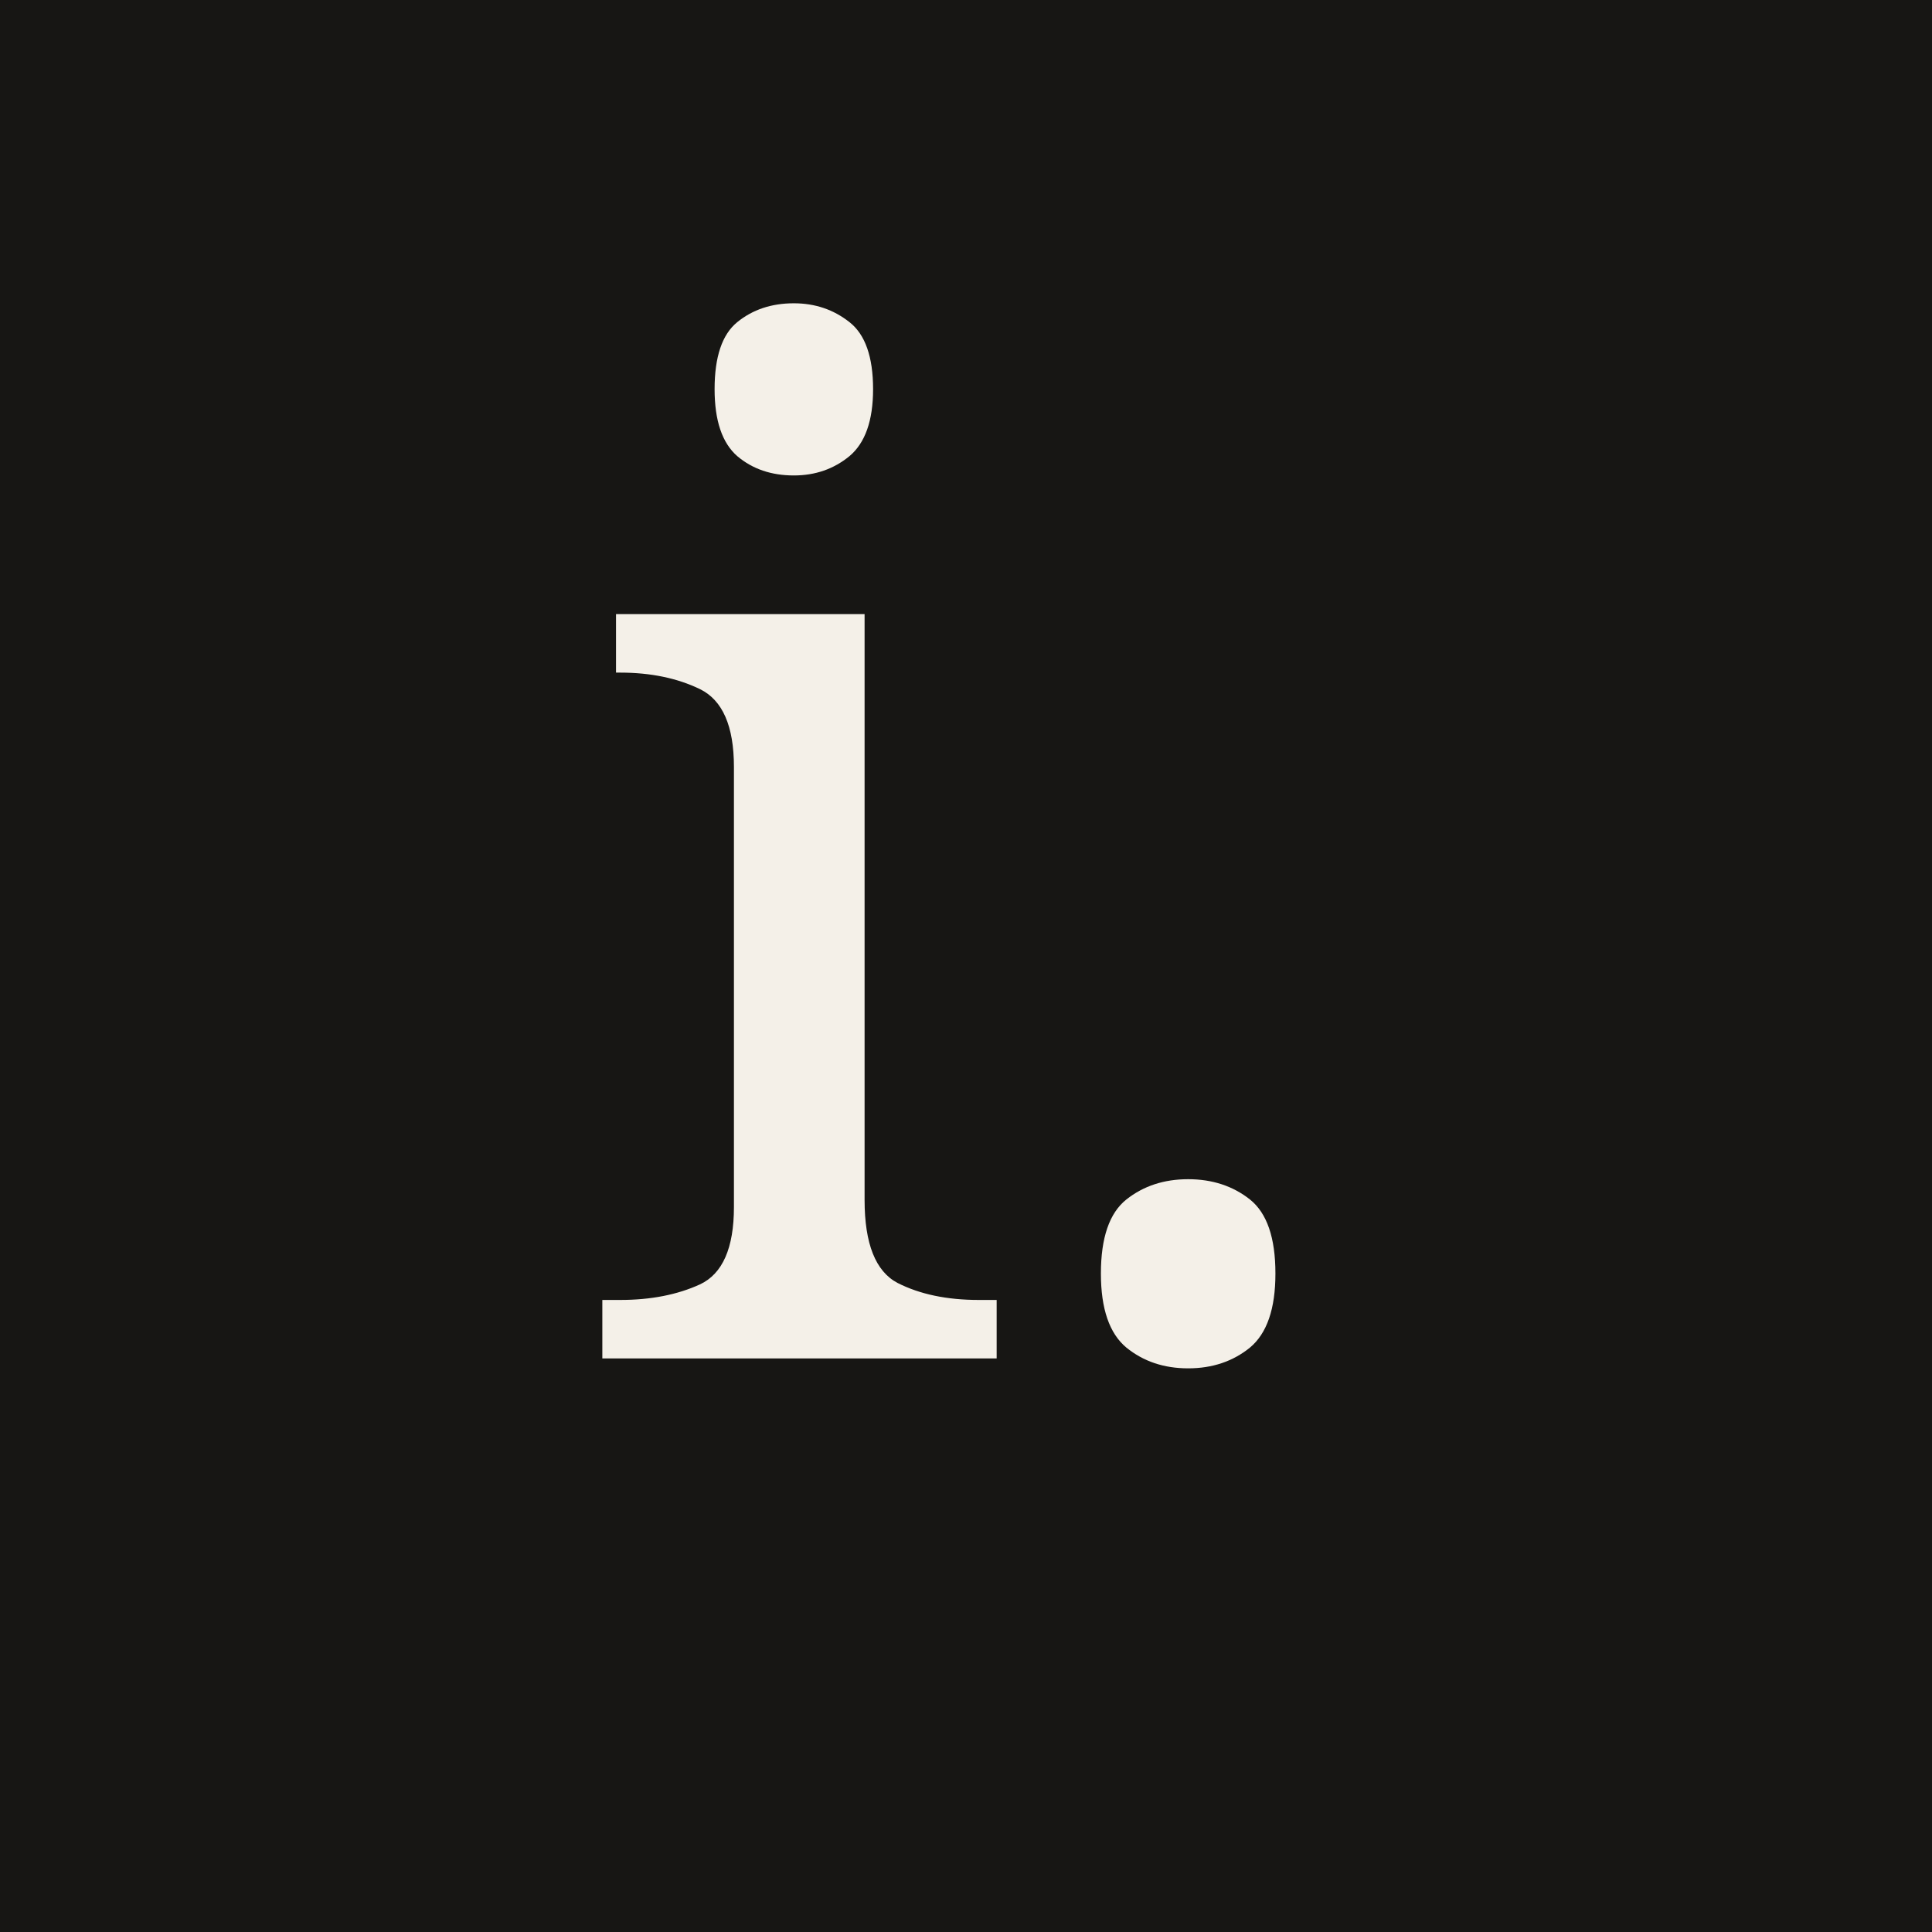
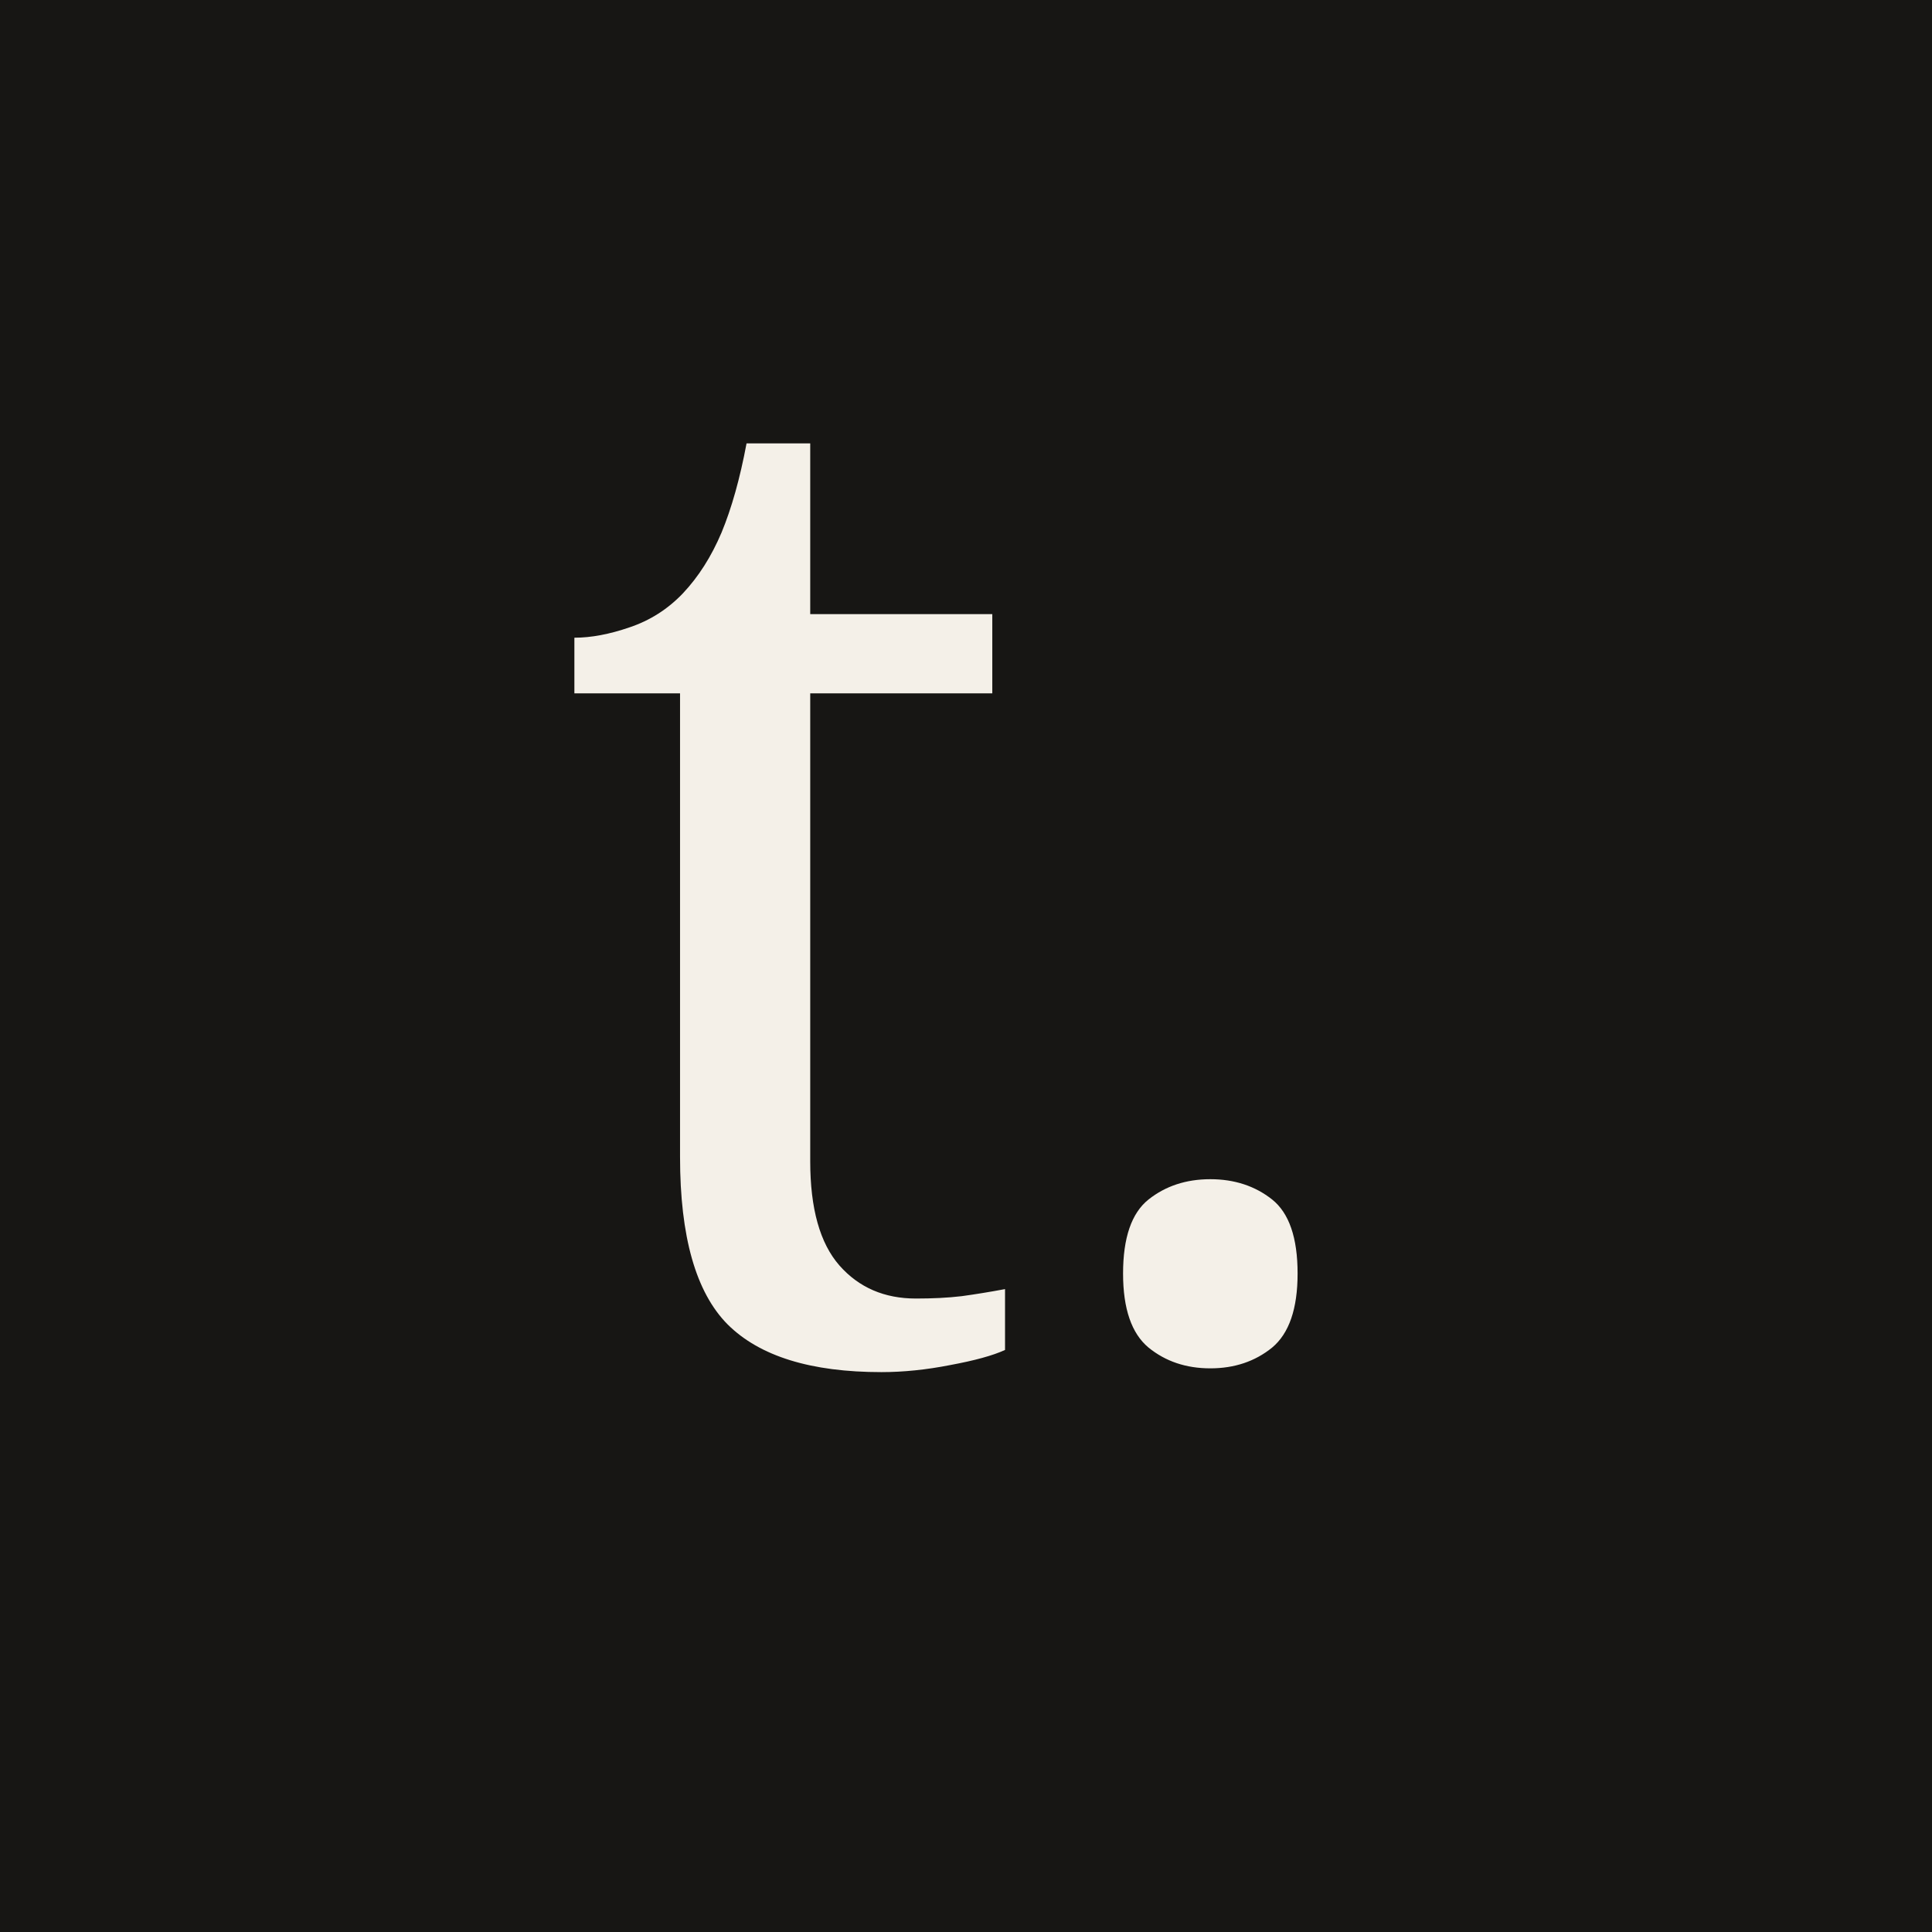
<svg xmlns="http://www.w3.org/2000/svg" viewBox="0 0 64 64">
  <rect width="64" height="64" fill="#171614" />
-   <text x="32" y="45" text-anchor="middle" fill="#f4f0e8" font-family="Georgia,serif" font-size="46">i.</text>
+   <text x="32" y="45" text-anchor="middle" fill="#f4f0e8" font-family="Georgia,serif" font-size="46">t.</text>
</svg>
